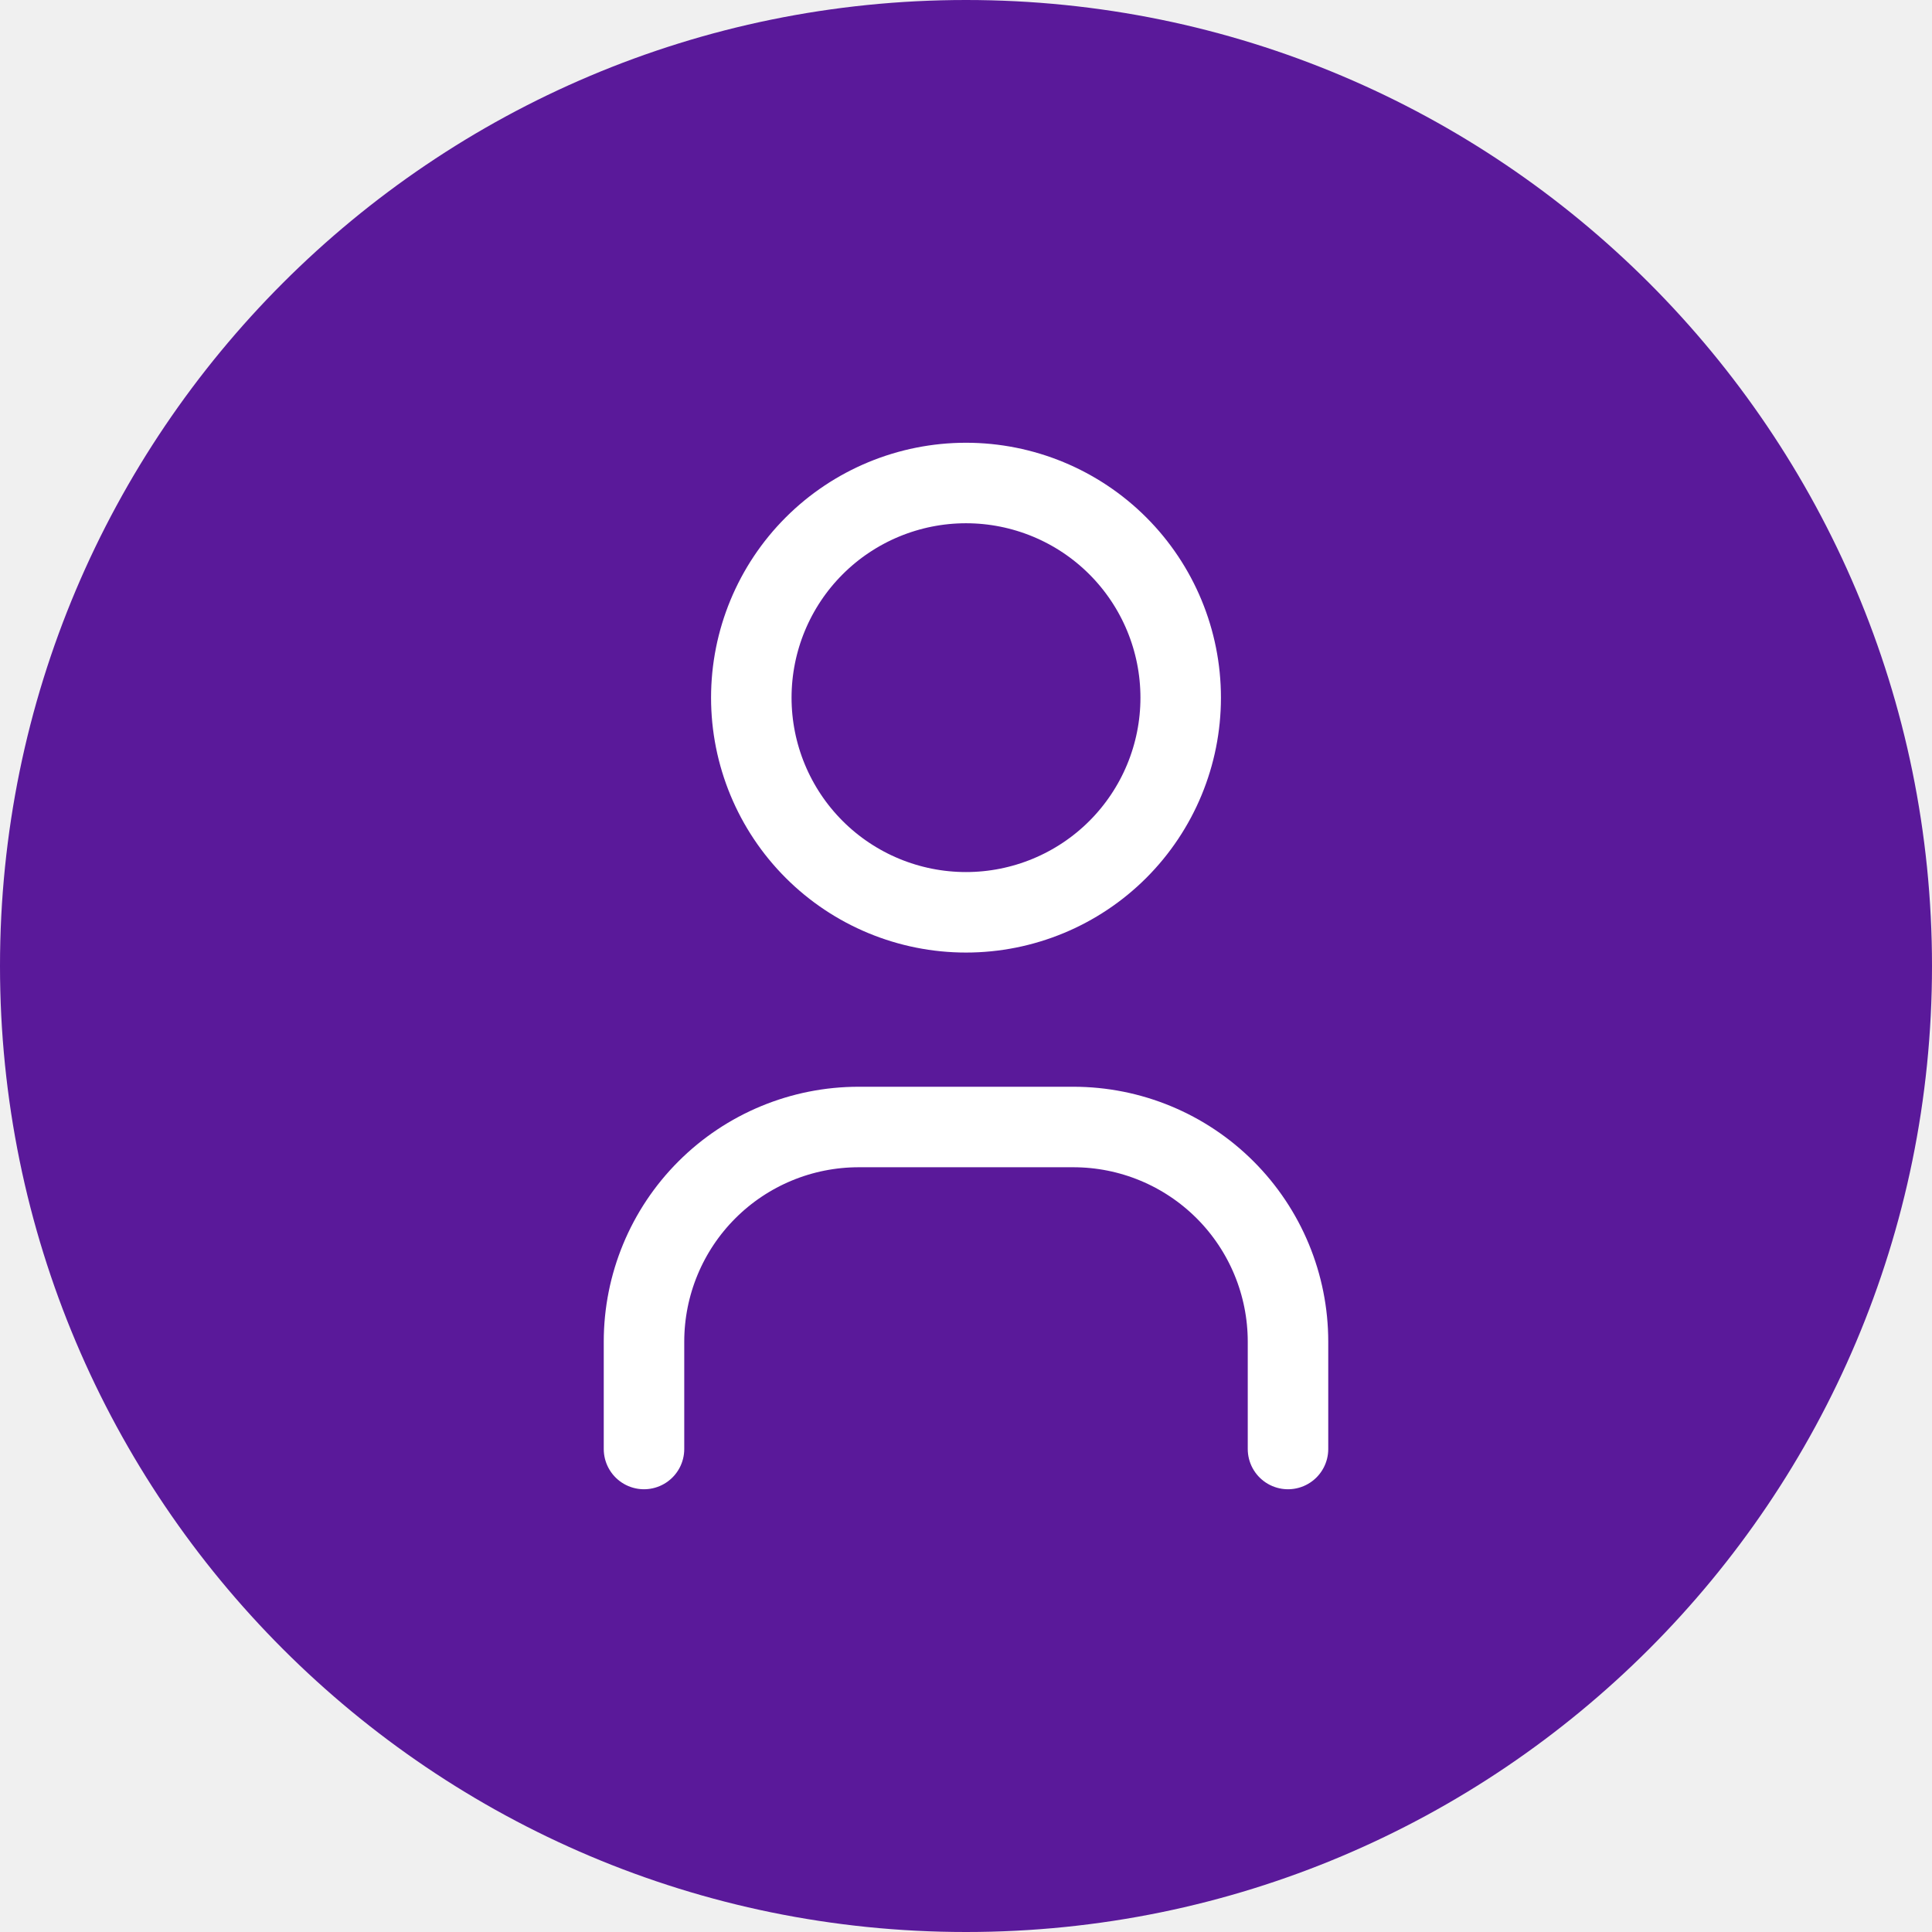
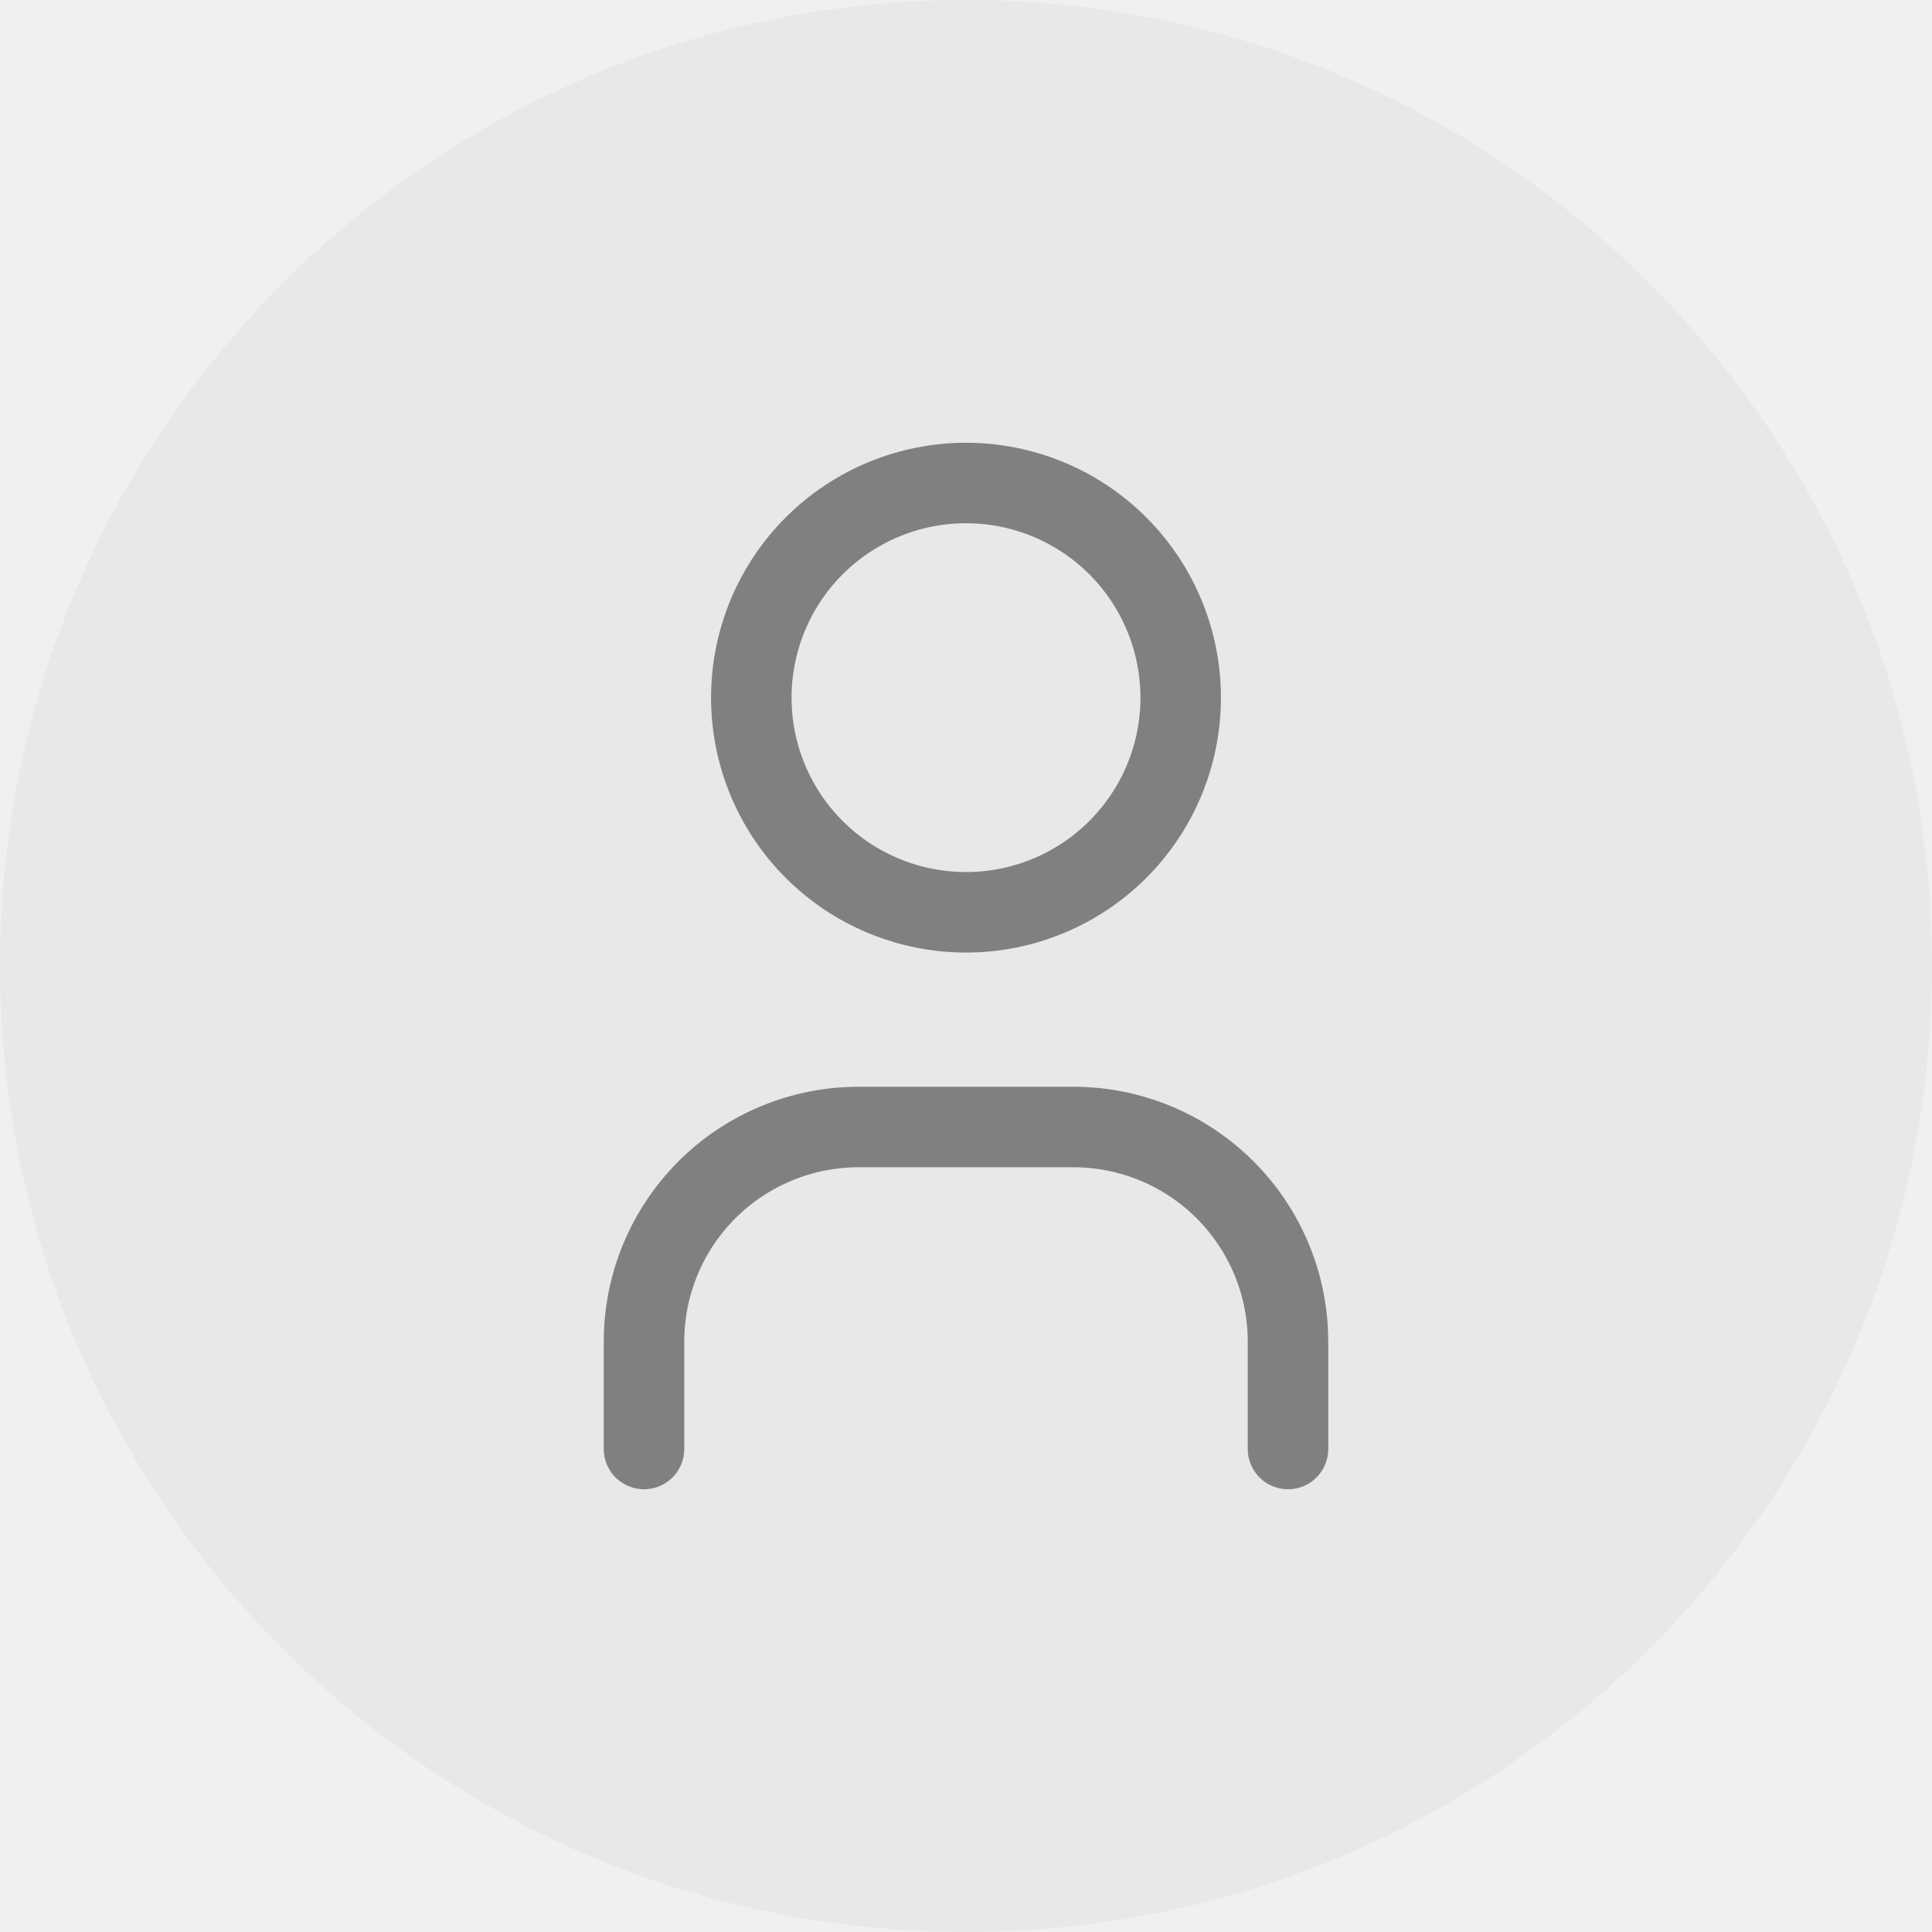
<svg xmlns="http://www.w3.org/2000/svg" width="24" height="24" viewBox="0 0 24 24" fill="none">
-   <circle cx="12" cy="12" r="12" fill="#5A199A" />
-   <path d="M8 18V16.667C8 15.959 8.281 15.281 8.781 14.781C9.281 14.281 9.959 14 10.667 14H13.333C14.041 14 14.719 14.281 15.219 14.781C15.719 15.281 16 15.959 16 16.667V18M9.333 8.667C9.333 9.374 9.614 10.052 10.114 10.552C10.614 11.052 11.293 11.333 12 11.333C12.707 11.333 13.386 11.052 13.886 10.552C14.386 10.052 14.667 9.374 14.667 8.667C14.667 7.959 14.386 7.281 13.886 6.781C13.386 6.281 12.707 6 12 6C11.293 6 10.614 6.281 10.114 6.781C9.614 7.281 9.333 7.959 9.333 8.667Z" stroke="white" stroke-linecap="round" stroke-linejoin="round" />
+   <circle cx="12" cy="12" r="12" fill="#E8E8E8" />
+   <path d="M8 18V16.667C8 15.959 8.281 15.281 8.781 14.781C9.281 14.281 9.959 14 10.667 14H13.333C14.041 14 14.719 14.281 15.219 14.781C15.719 15.281 16 15.959 16 16.667V18M9.333 8.667C9.333 9.374 9.614 10.052 10.114 10.552C10.614 11.052 11.293 11.333 12 11.333C12.707 11.333 13.386 11.052 13.886 10.552C14.386 10.052 14.667 9.374 14.667 8.667C14.667 7.959 14.386 7.281 13.886 6.781C13.386 6.281 12.707 6 12 6C11.293 6 10.614 6.281 10.114 6.781C9.614 7.281 9.333 7.959 9.333 8.667Z" stroke="#808080" stroke-linecap="round" stroke-linejoin="round" />
</svg>
